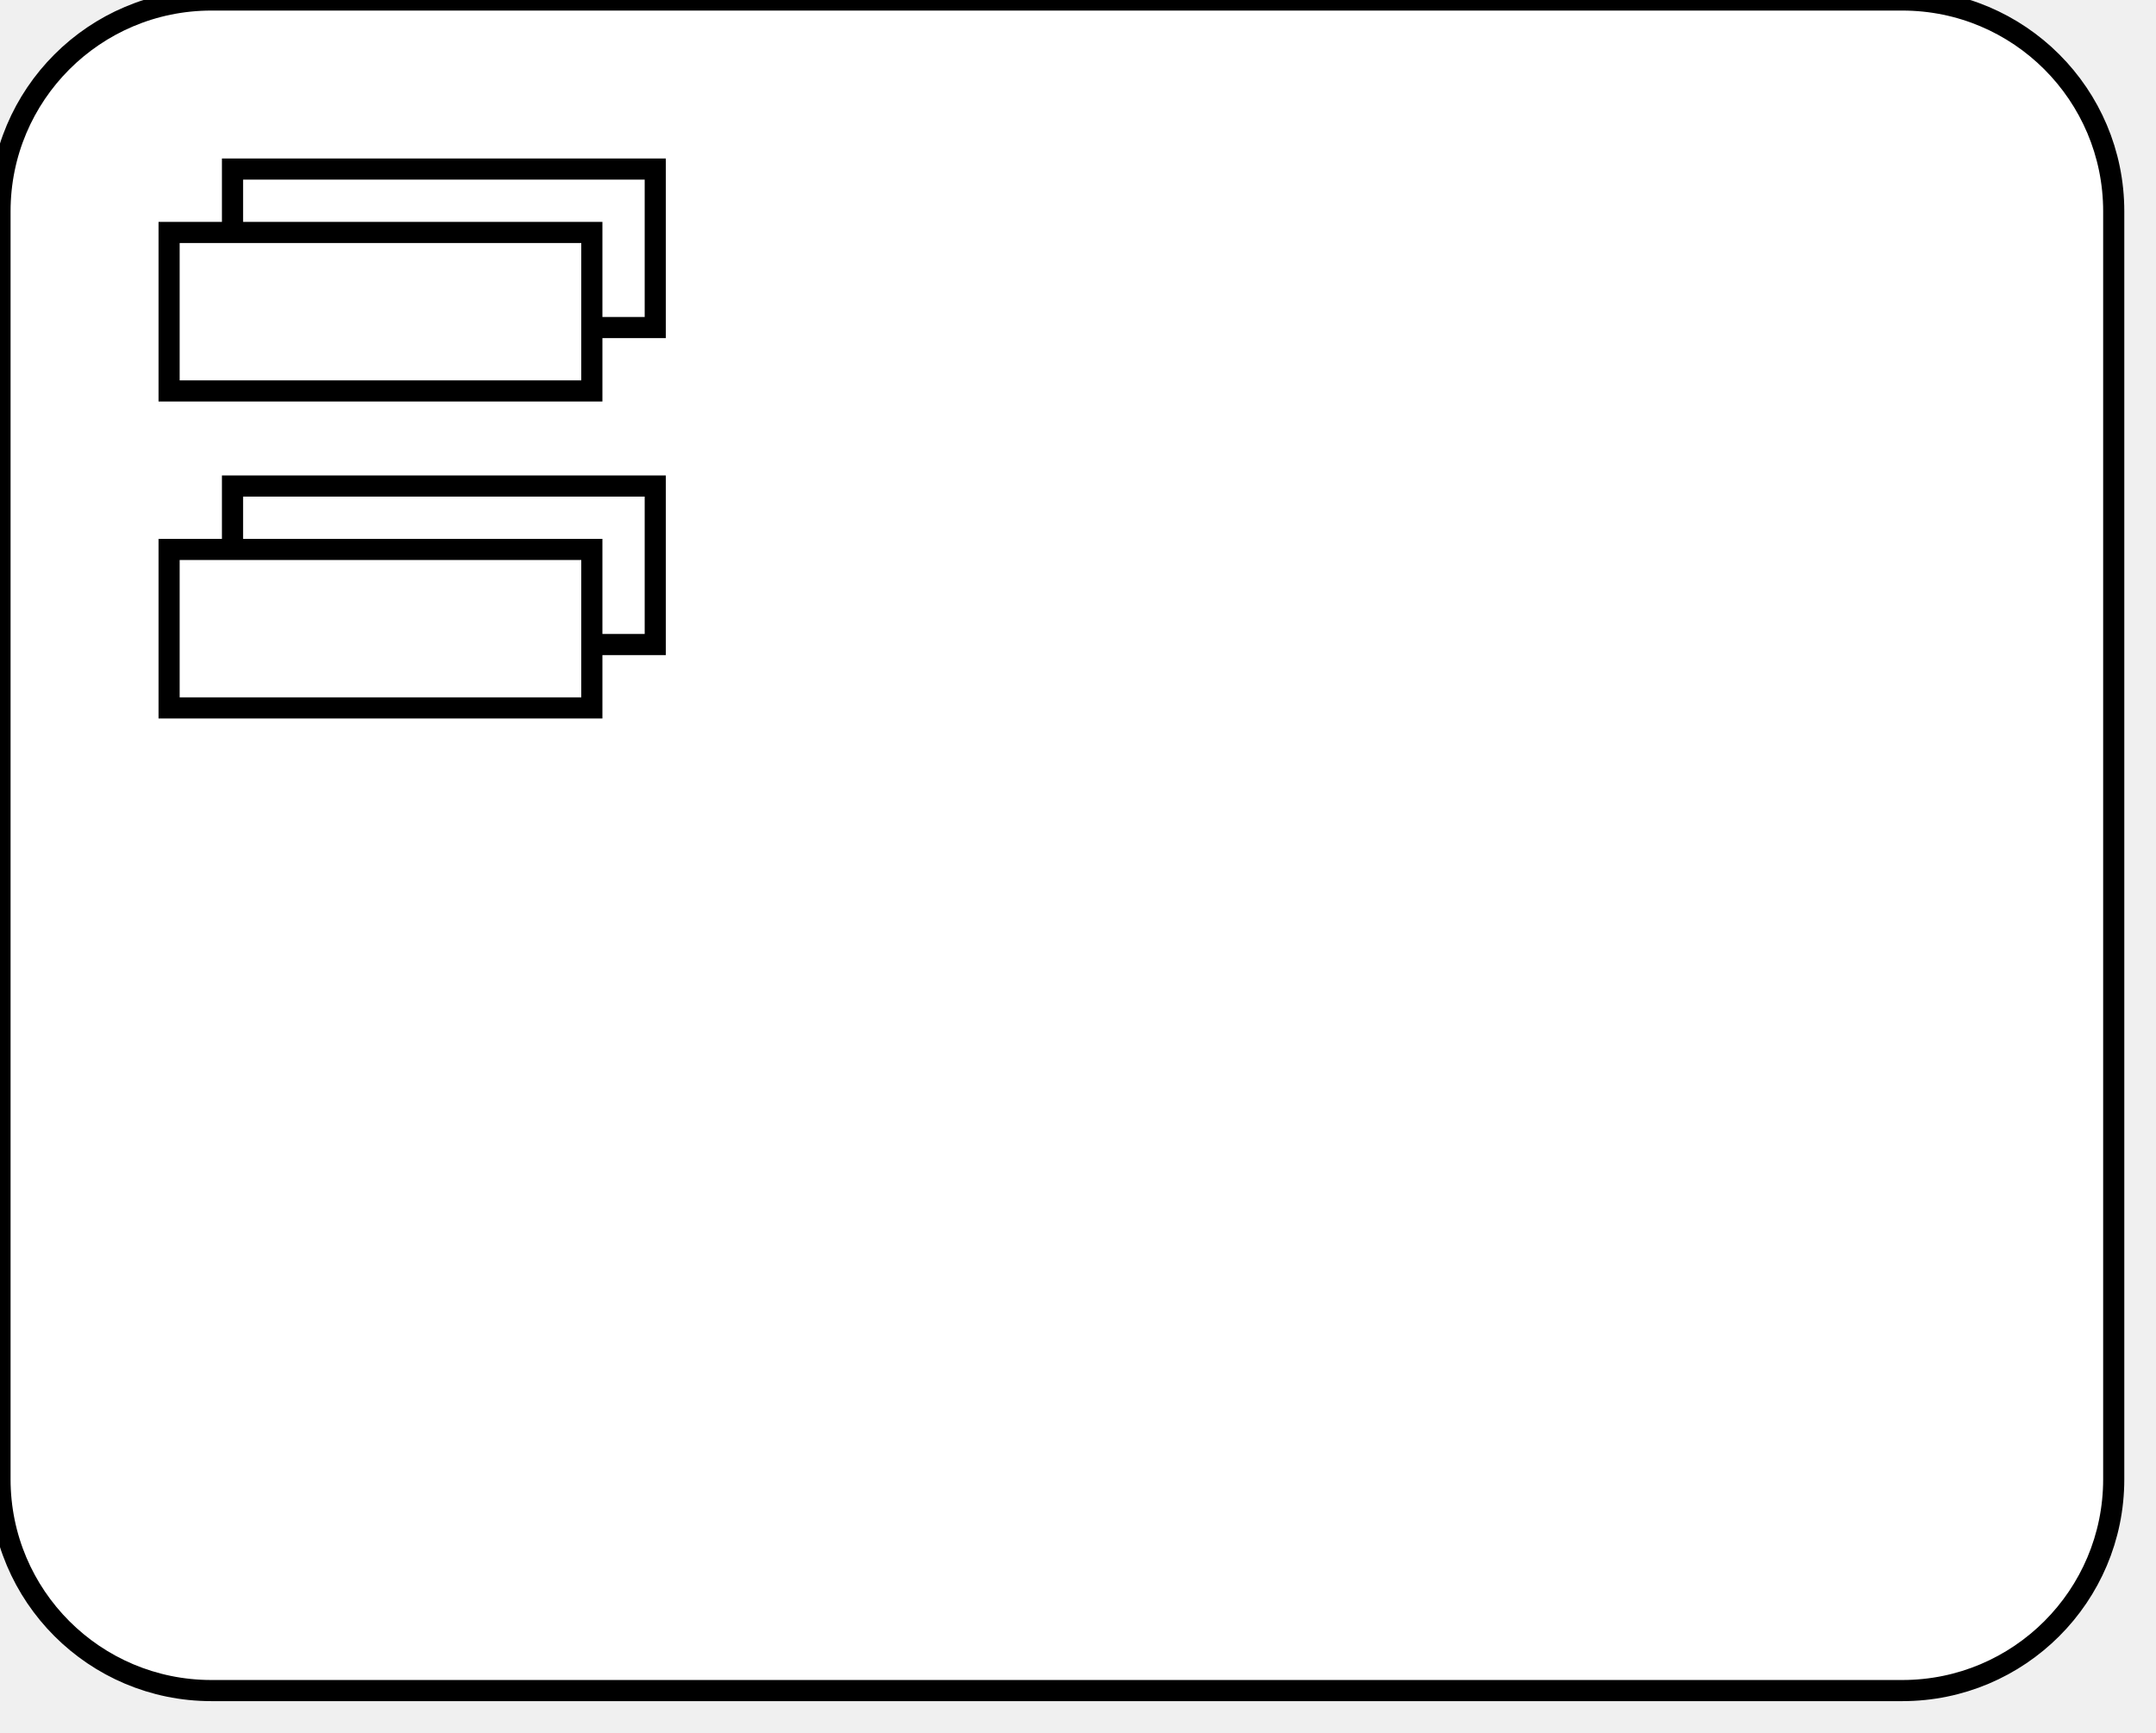
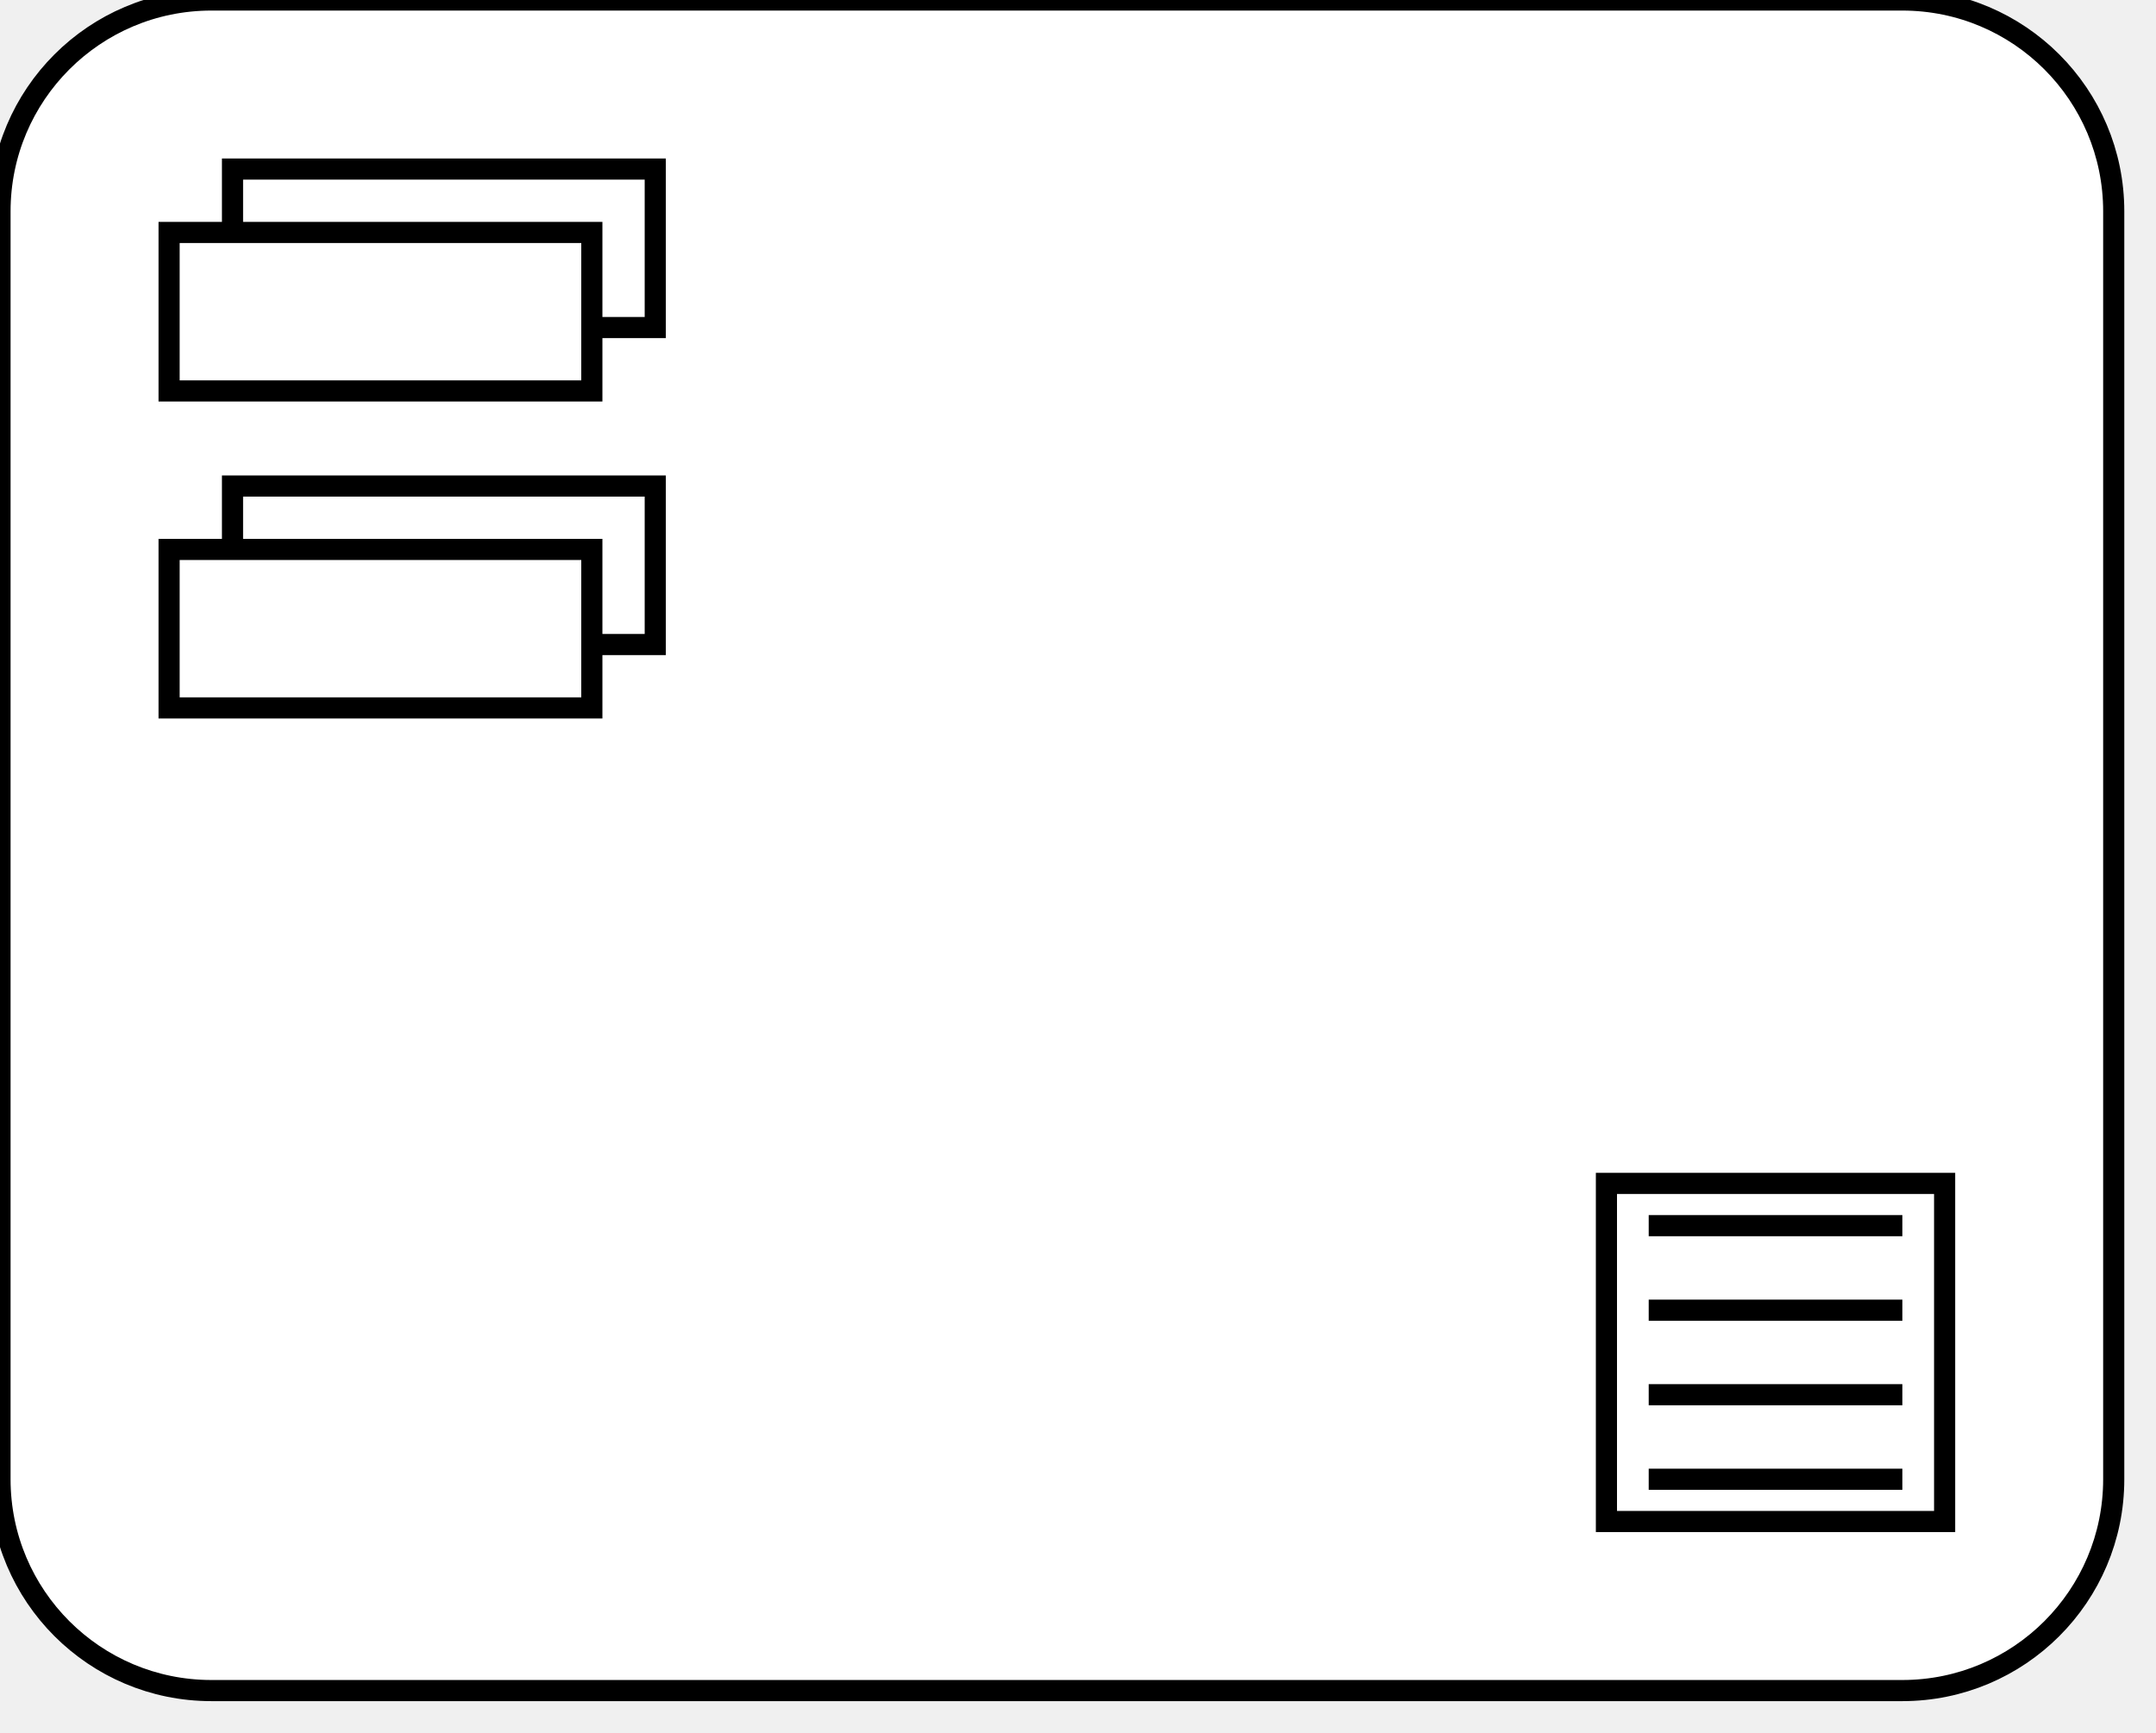
<svg xmlns="http://www.w3.org/2000/svg" xmlns:ns1="http://www.b3mn.org/oryx" width="102" height="82" version="1.0">
  <defs />
  <ns1:magnets>
    <ns1:magnet ns1:cx="0" ns1:cy="40" ns1:anchors="left" />
    <ns1:magnet ns1:cx="50" ns1:cy="80" ns1:anchors="bottom" />
    <ns1:magnet ns1:cx="100" ns1:cy="40" ns1:anchors="right" />
    <ns1:magnet ns1:cx="50" ns1:cy="0" ns1:anchors="top" />
    <ns1:magnet ns1:cx="50" ns1:cy="40" ns1:default="yes" />
  </ns1:magnets>
-   <g>
+   <g pointer-events="fill">
    <rect id="mainBody" ns1:resize="vertical horizontal" x="0" y="0" width="100" height="80" rx="10" ry="10" stroke="black" stroke-width="1" fill="white" />
+     <g id="documentation" pointer-events="fill">
+       <rect x="76" y="56" width="16" height="16" stroke="black" stroke-width="1" ns1:anchors="bottom right" fill="none" />
+       <path d=" M 78 58 L 90 58        M 78 62 L 90 62        M 78 66 L 90 66        M 78 70 L 90 70" fill="none" ns1:anchors="bottom right" stroke="black" />
+     </g>
    <text id="label" x="35" y="20" ns1:anchors="top left" style="font-family:Arial; font-size: 12pt; fill:black;" />
    <rect y="8" x="11" height="7.5" width="20" ns1:anchors="top left" style="fill:#ffffff;stroke:#000000;stroke-width:1" />
    <rect y="23" x="11" height="7.5" width="20" ns1:anchors="top left" style="fill:#ffffff;stroke:#000000;stroke-width:1" />
    <rect y="26" x="8" height="7.5" width="20" ns1:anchors="top left" style="fill:#ffffff;stroke:#000000;stroke-width:1" />
    <rect y="11" x="8" height="7.5" width="20" ns1:anchors="top left" style="fill:#ffffff;stroke:#000000;stroke-width:1" />
  </g>
</svg>
